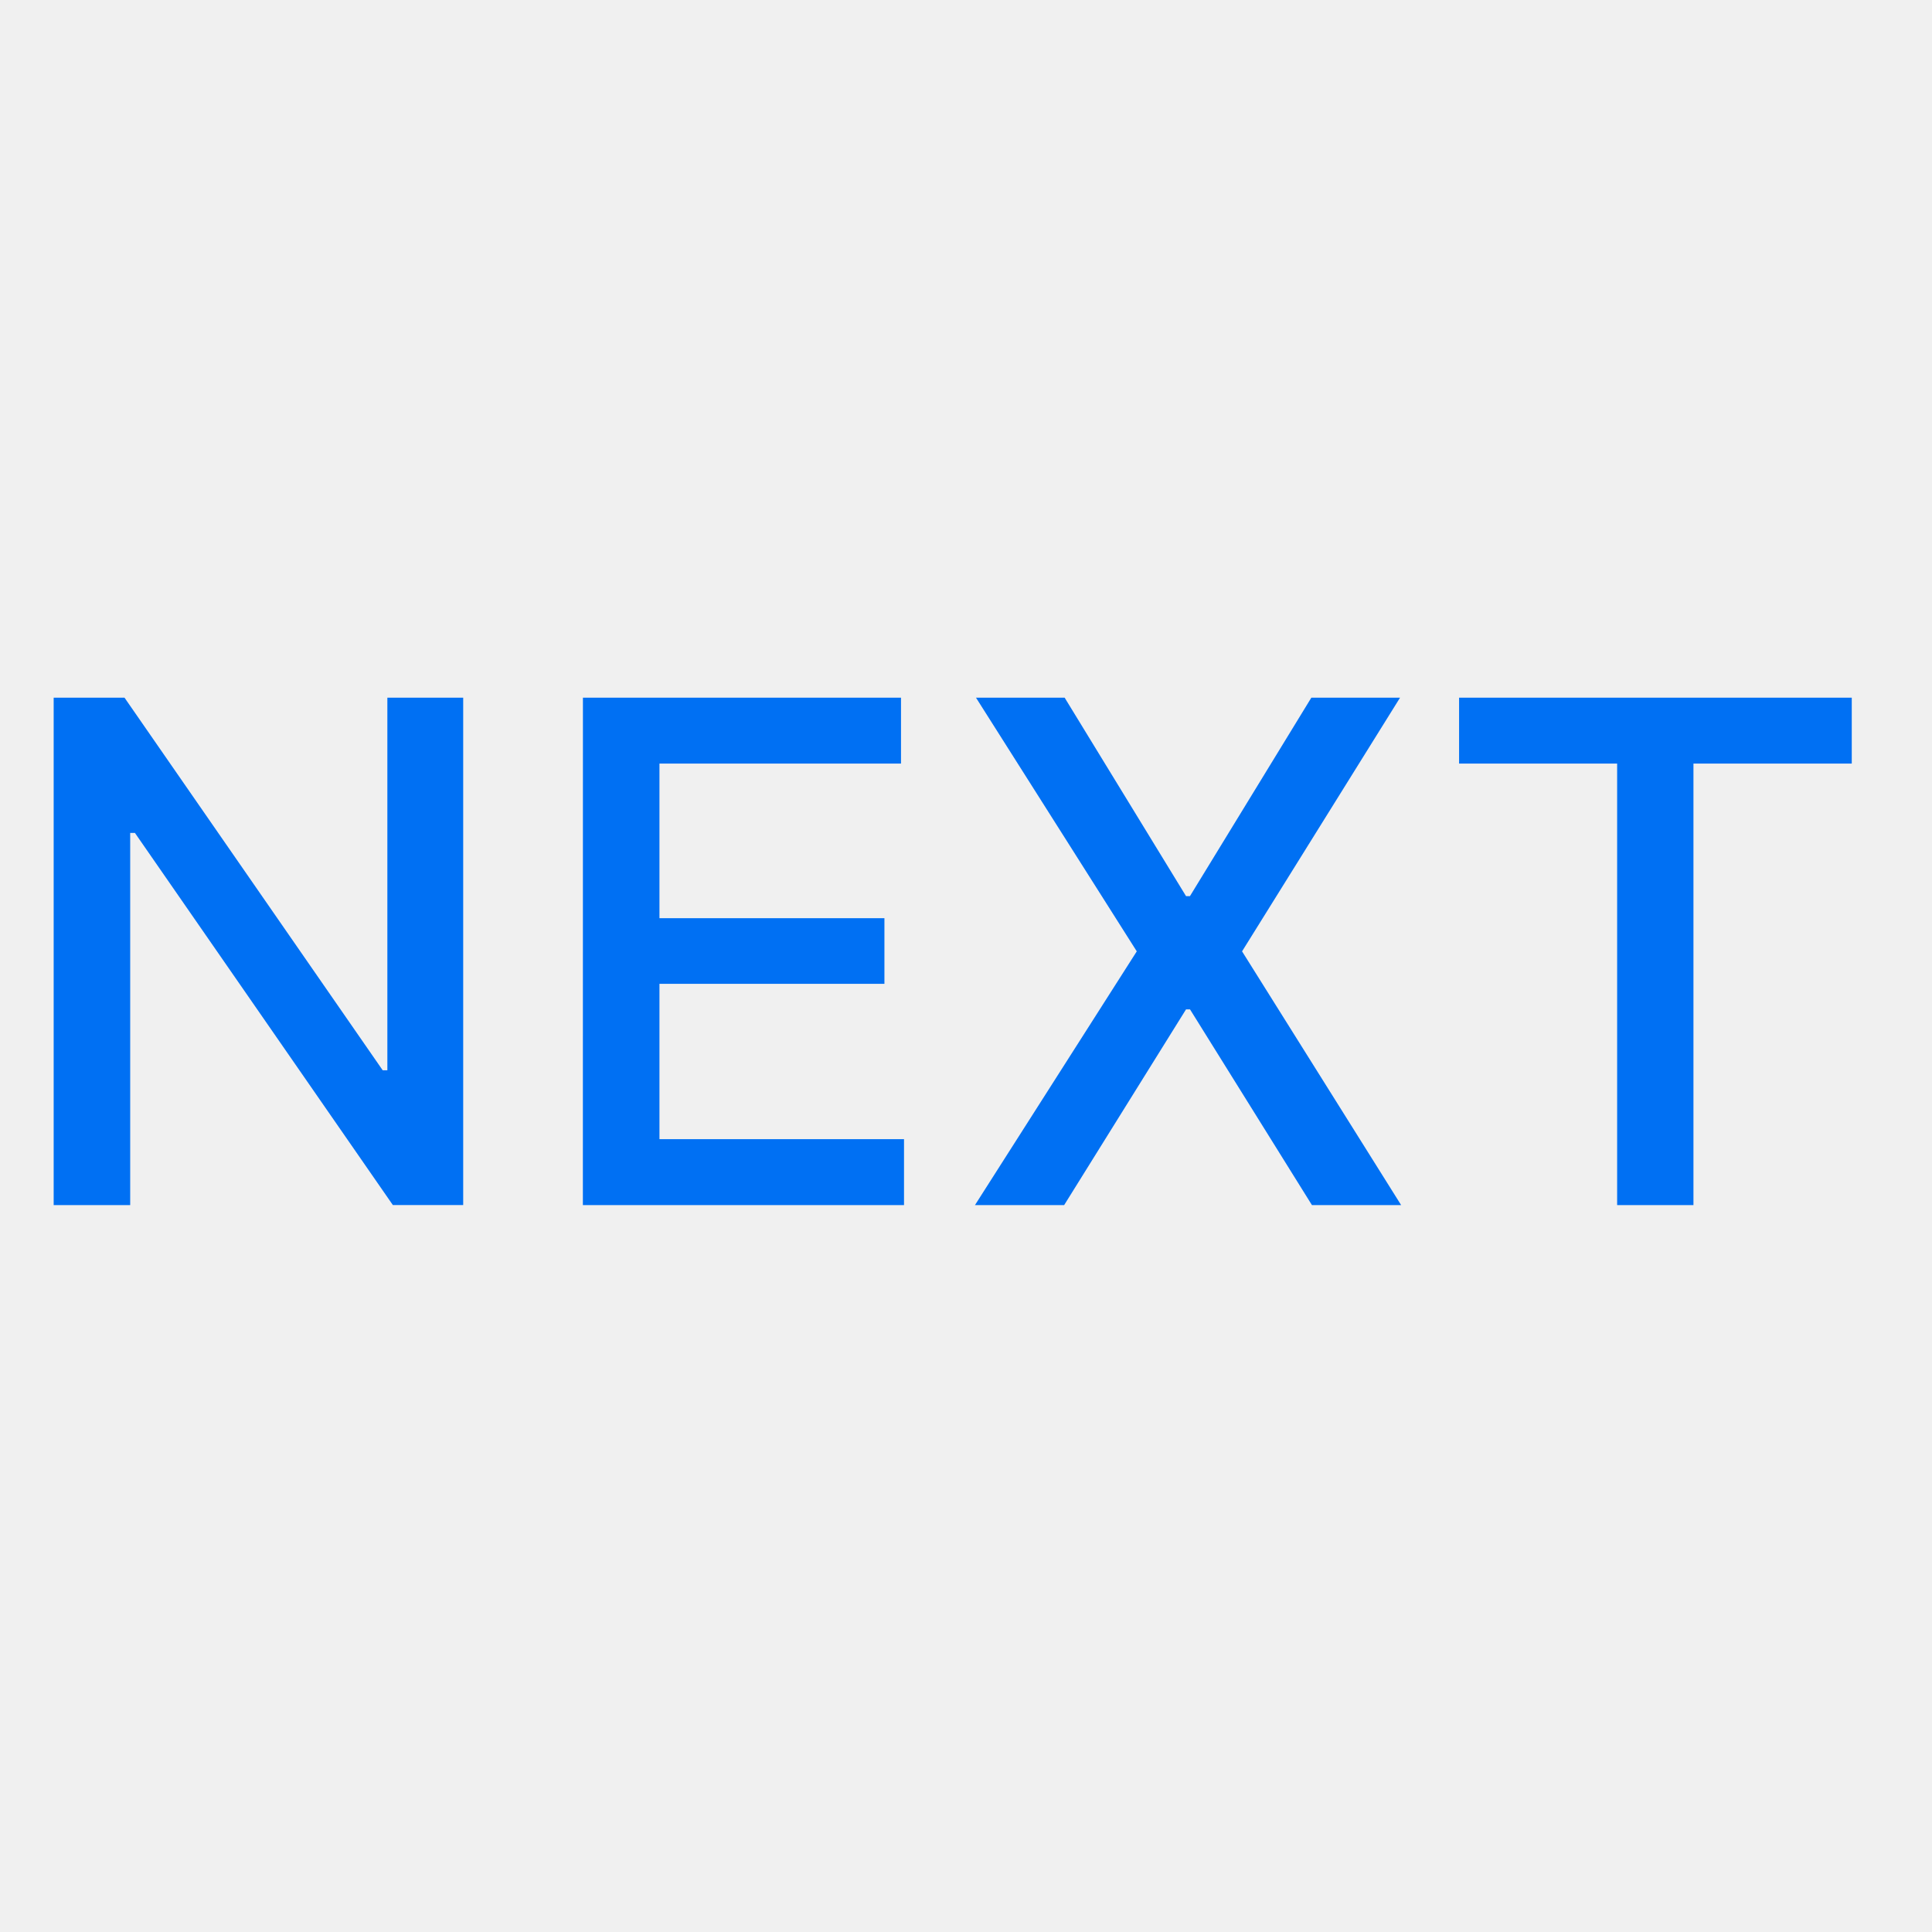
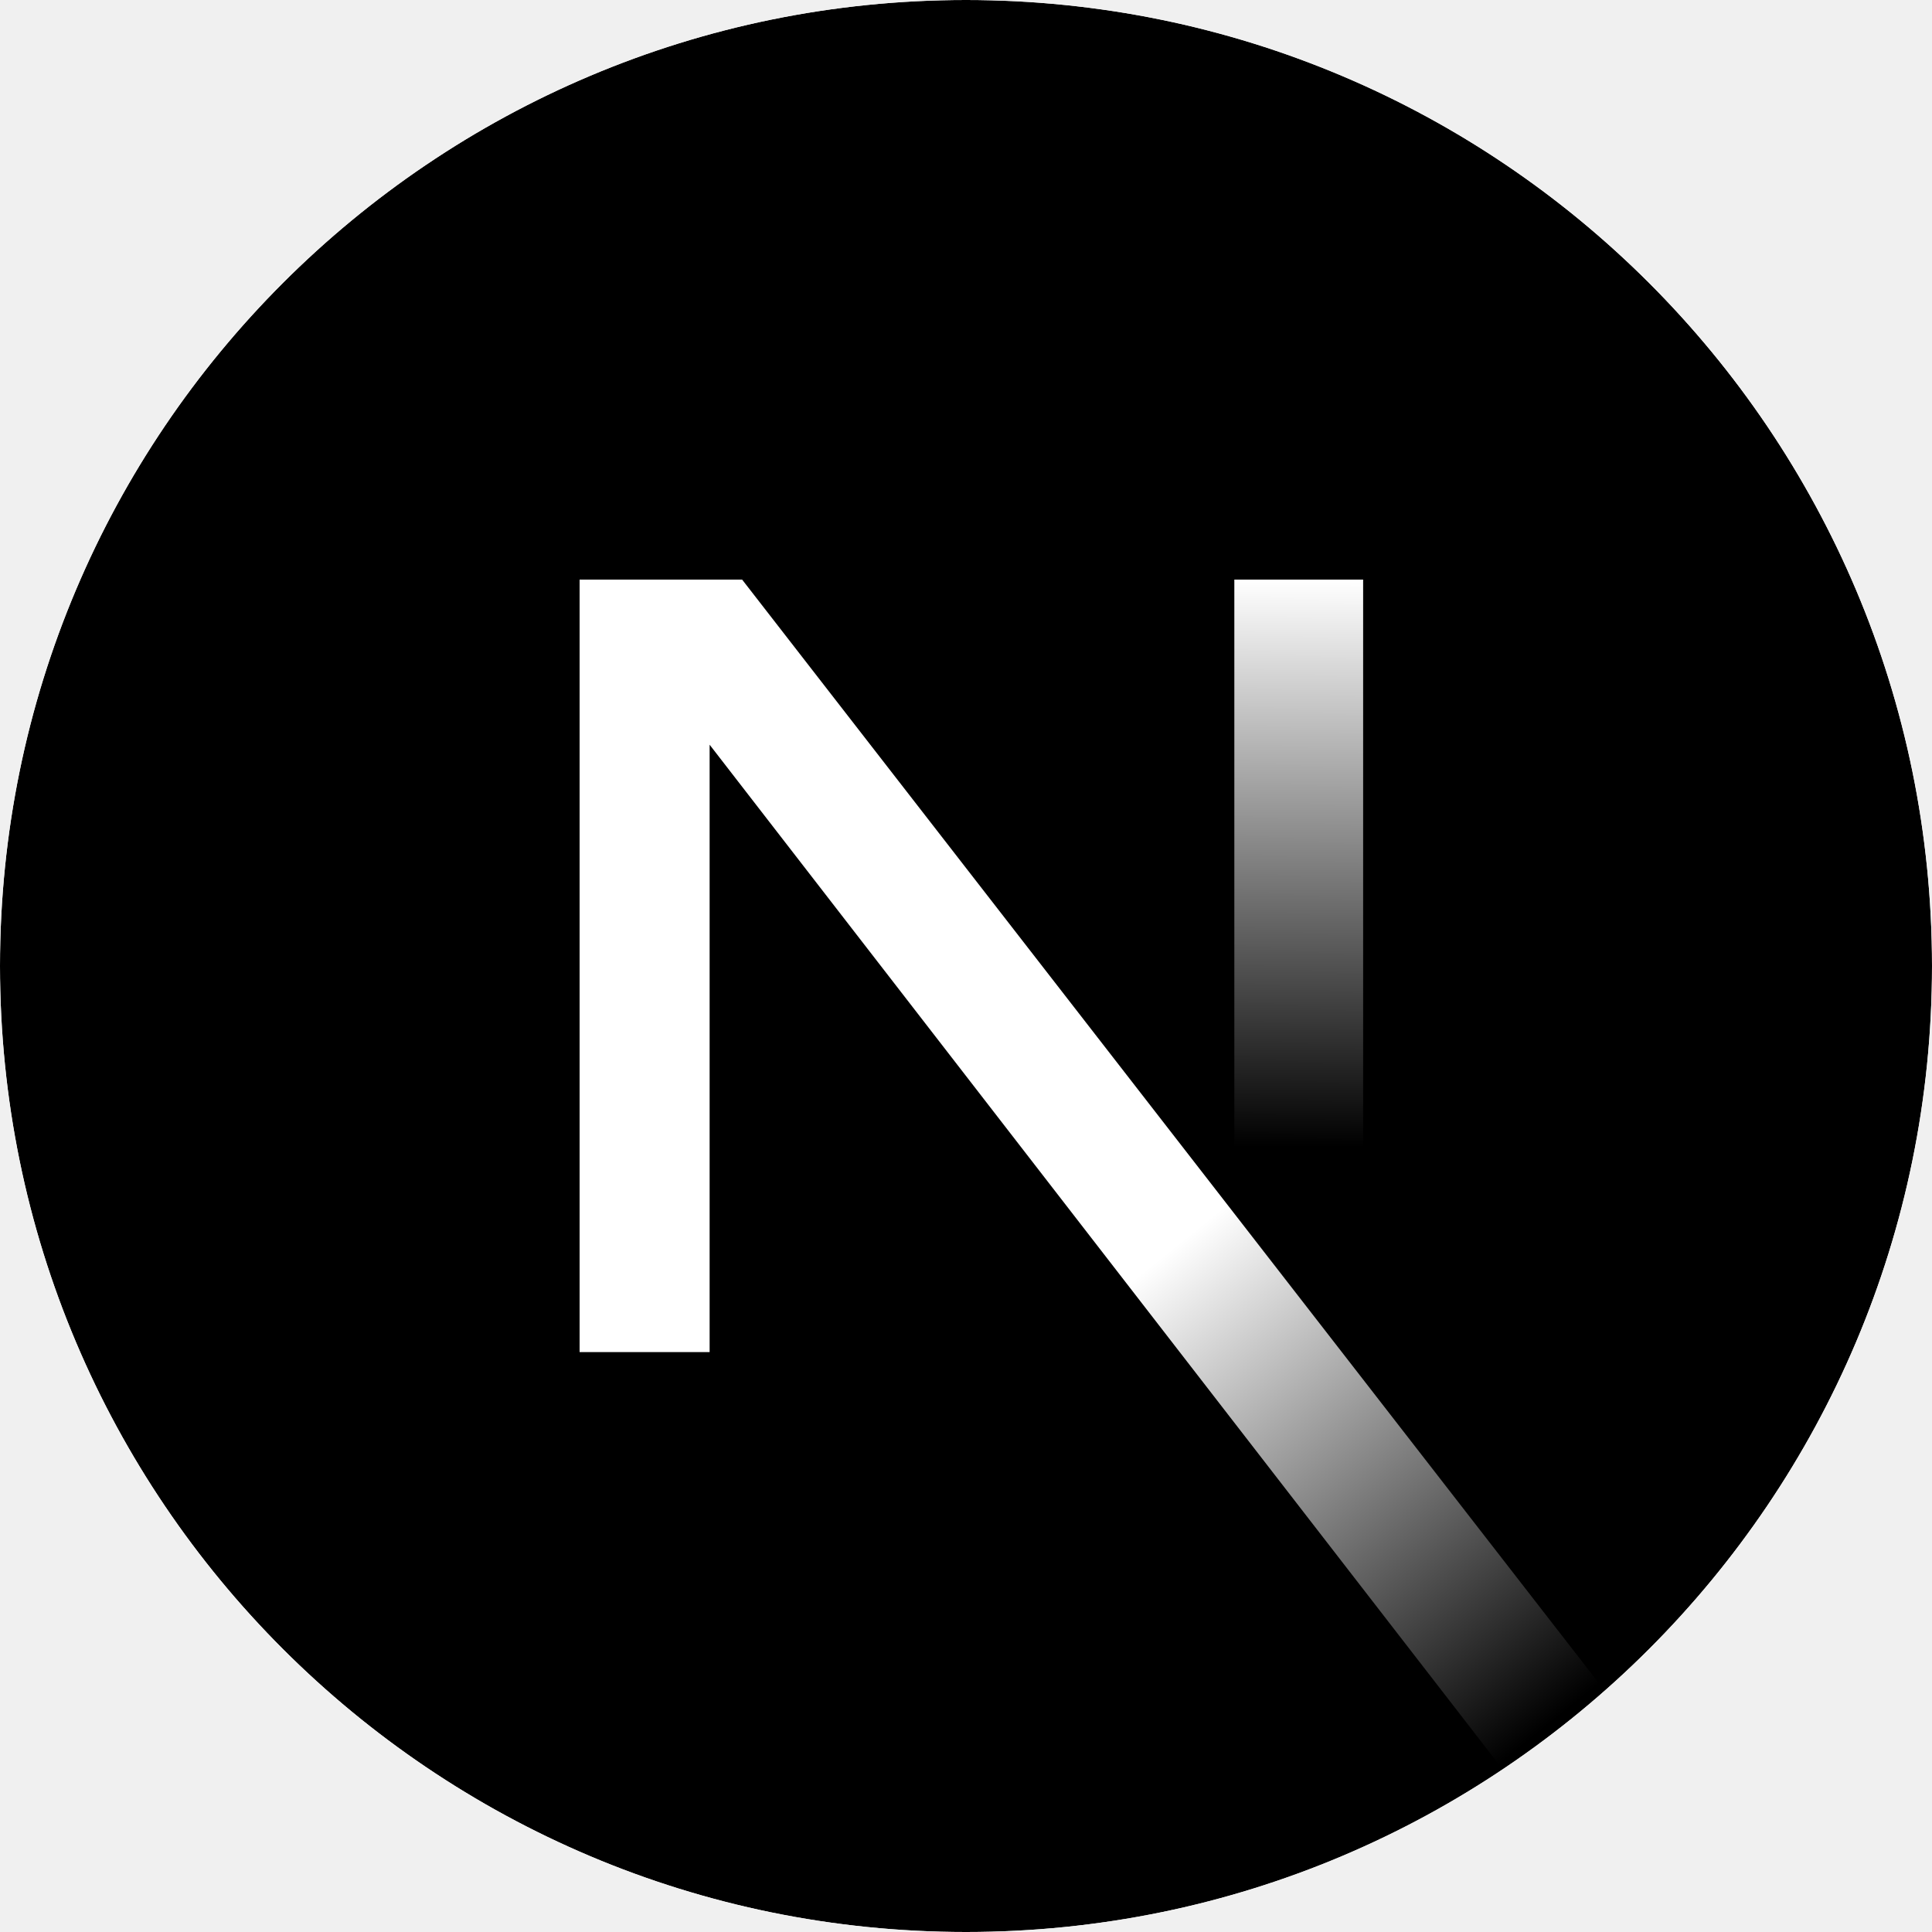
- <svg xmlns="http://www.w3.org/2000/svg" width="36" height="36">
-   <mask id="a" fill="#fff">
-     <path fill-rule="evenodd" d="M0 0h36v36H0z" />
+ <svg xmlns="http://www.w3.org/2000/svg" width="180" height="180" viewBox="0 0 180 180" fill="none">
+   <mask id="mask0_408_134" style="mask-type:alpha" maskUnits="userSpaceOnUse" x="0" y="0" width="180" height="180">
+     <circle cx="90" cy="90" r="90" fill="black" />
  </mask>
-   <g fill="#0070f3" mask="url(#a)">
-     <path d="M8.631 13H7.218v6.943h-.087L2.32 13H1v9.455h1.426V15.52h.088l4.806 6.934h1.311zm2.23 9.455h5.984v-1.228h-4.557v-2.895h4.192v-1.223h-4.192v-2.881h4.501V13h-5.927zM19.838 13h-1.652l2.996 4.727-3.015 4.728h1.662l2.271-3.647h.074l2.272 3.647h1.662l-2.964-4.728L26.088 13h-1.653l-2.262 3.698H22.1zm7.35 1.228h2.945v8.227h1.422v-8.227h2.95V13h-7.317z" />
+   <g mask="url(#mask0_408_134)">
+     <circle cx="90" cy="90" r="90" fill="black" />
+     <path d="M149.508 157.52L69.142 54H54V125.97H66.114V69.384L139.999 164.845C143.333 162.614 146.509 160.165 149.508 157.52Z" fill="url(#paint0_linear_408_134)" />
+     <rect x="115" y="54" width="12" height="72" fill="url(#paint1_linear_408_134)" />
  </g>
+   <defs>
+     <linearGradient id="paint0_linear_408_134" x1="109" y1="116.5" x2="144.5" y2="160.5" gradientUnits="userSpaceOnUse">
+       <stop stop-color="white" />
+       <stop offset="1" stop-color="white" stop-opacity="0" />
+     </linearGradient>
+     <linearGradient id="paint1_linear_408_134" x1="121" y1="54" x2="120.799" y2="106.875" gradientUnits="userSpaceOnUse">
+       <stop stop-color="white" />
+       <stop offset="1" stop-color="white" stop-opacity="0" />
+     </linearGradient>
+   </defs>
</svg>
